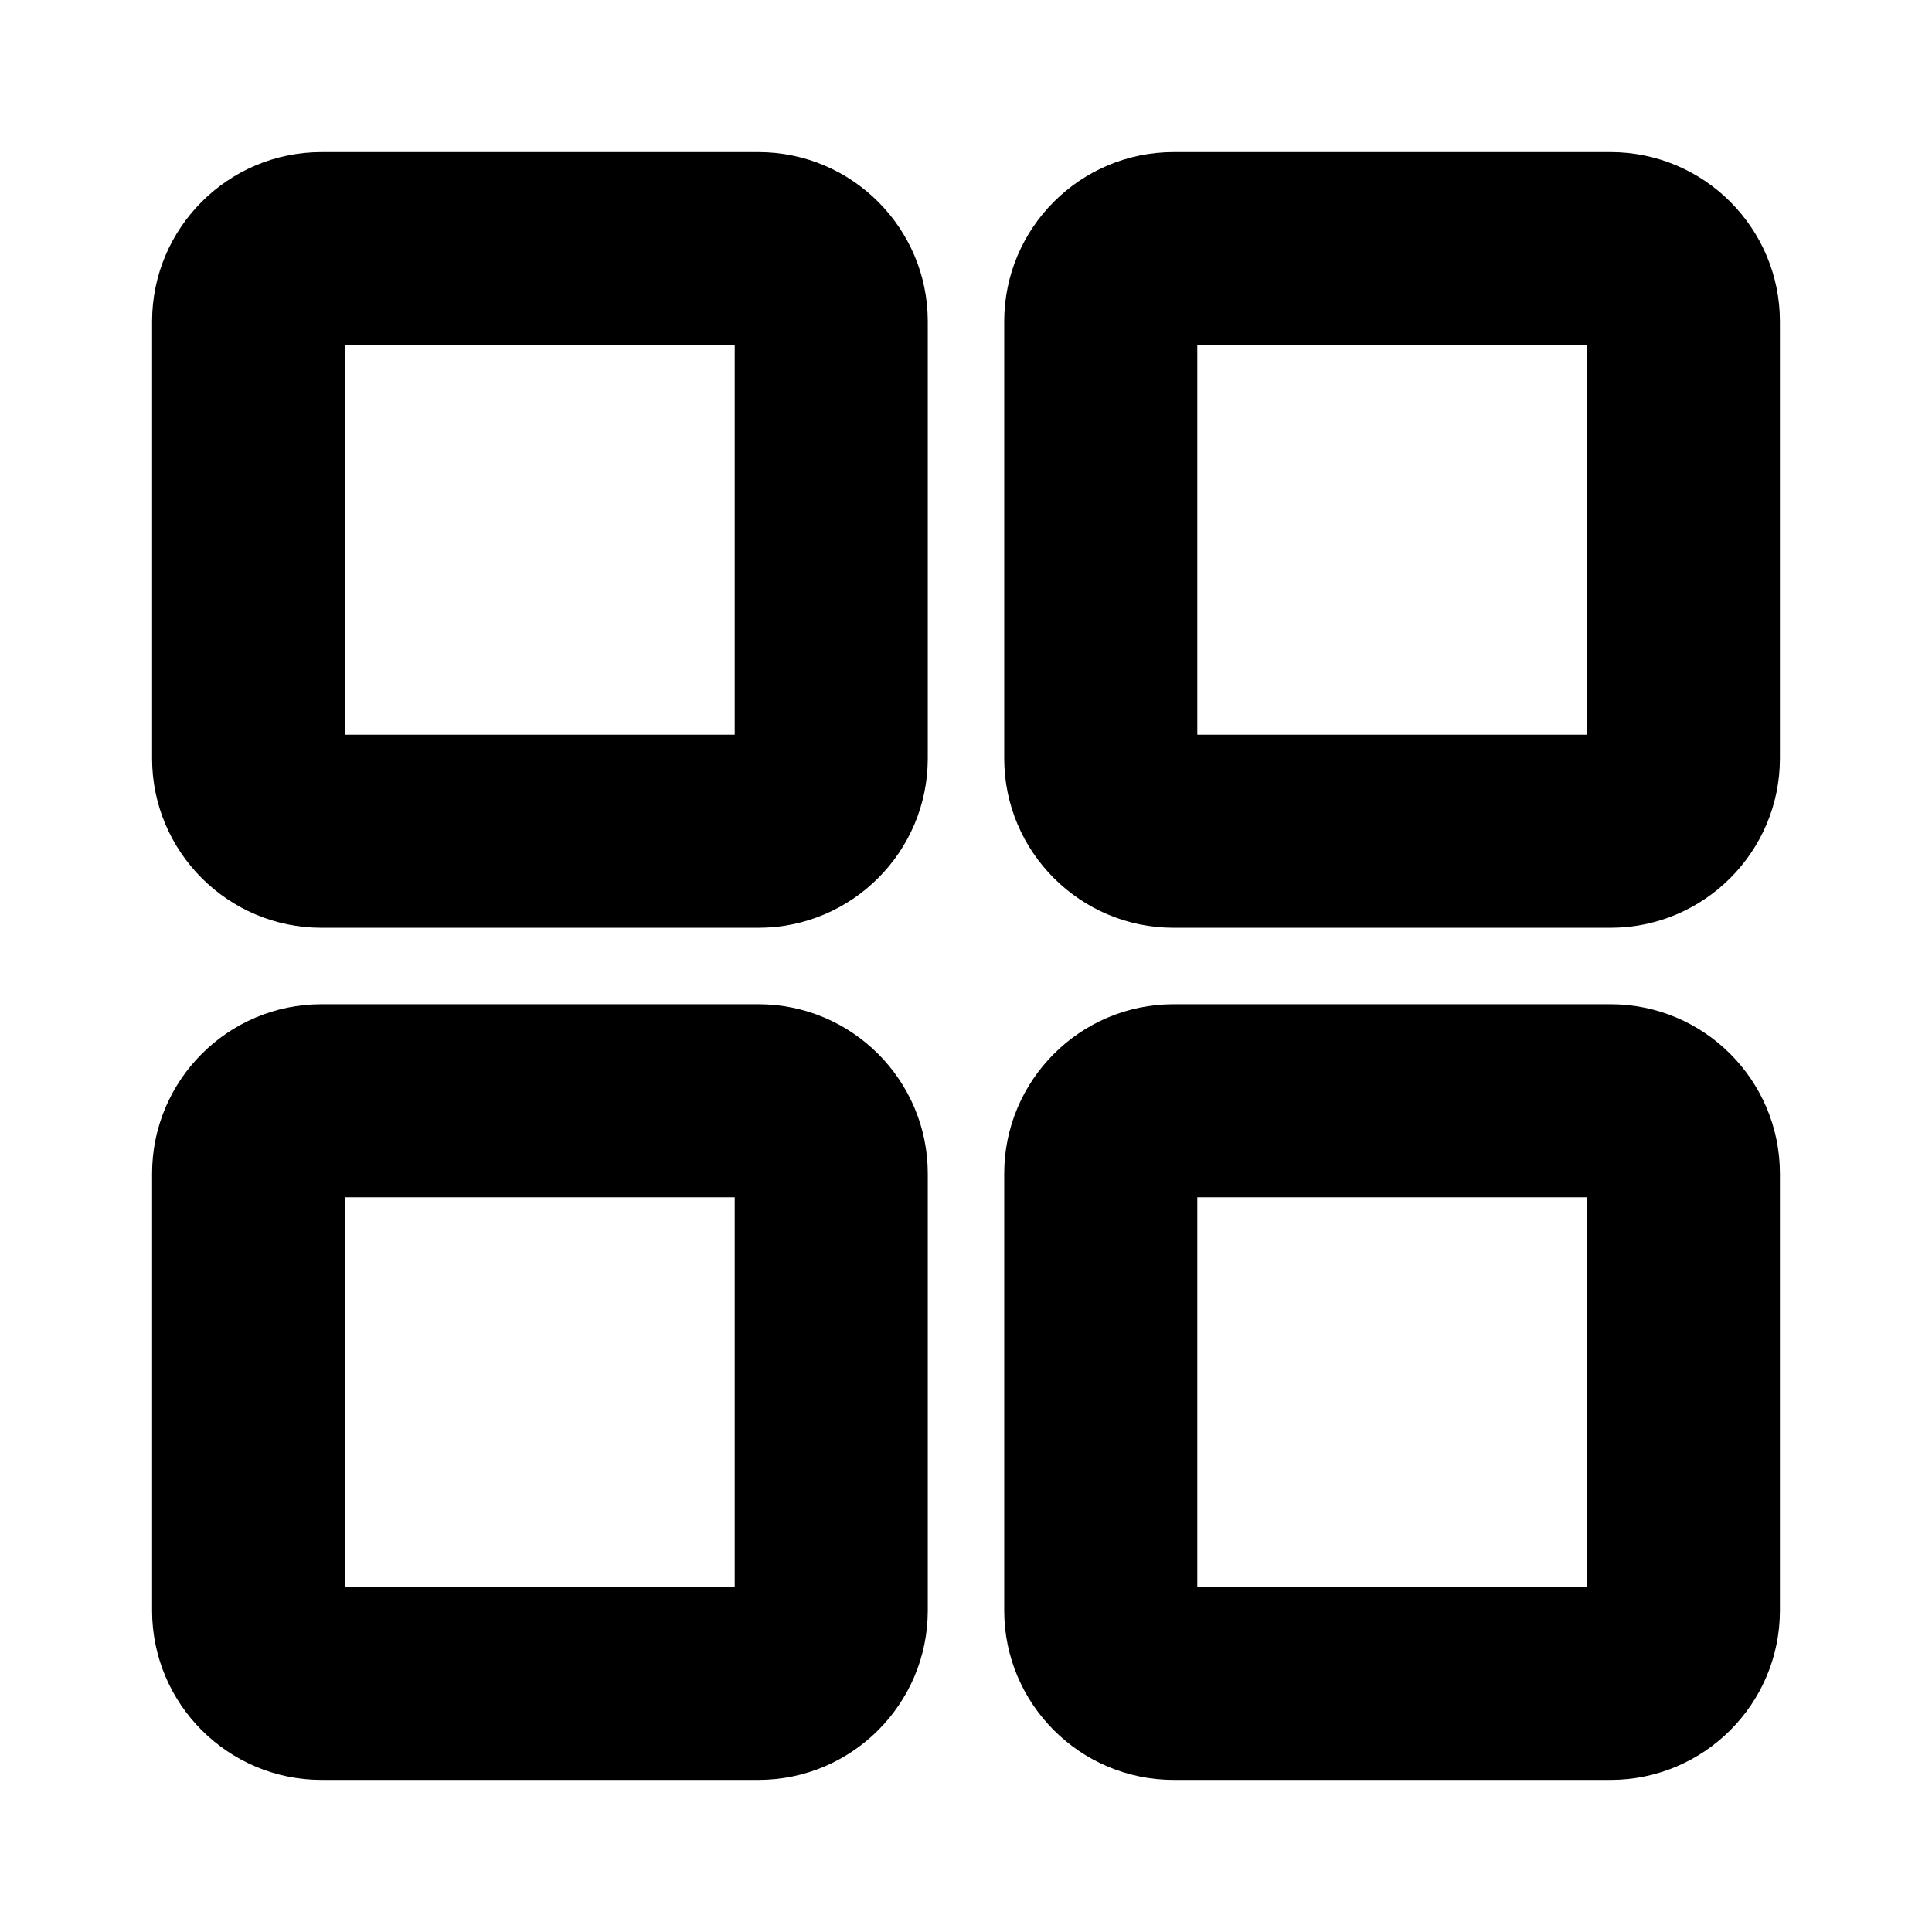
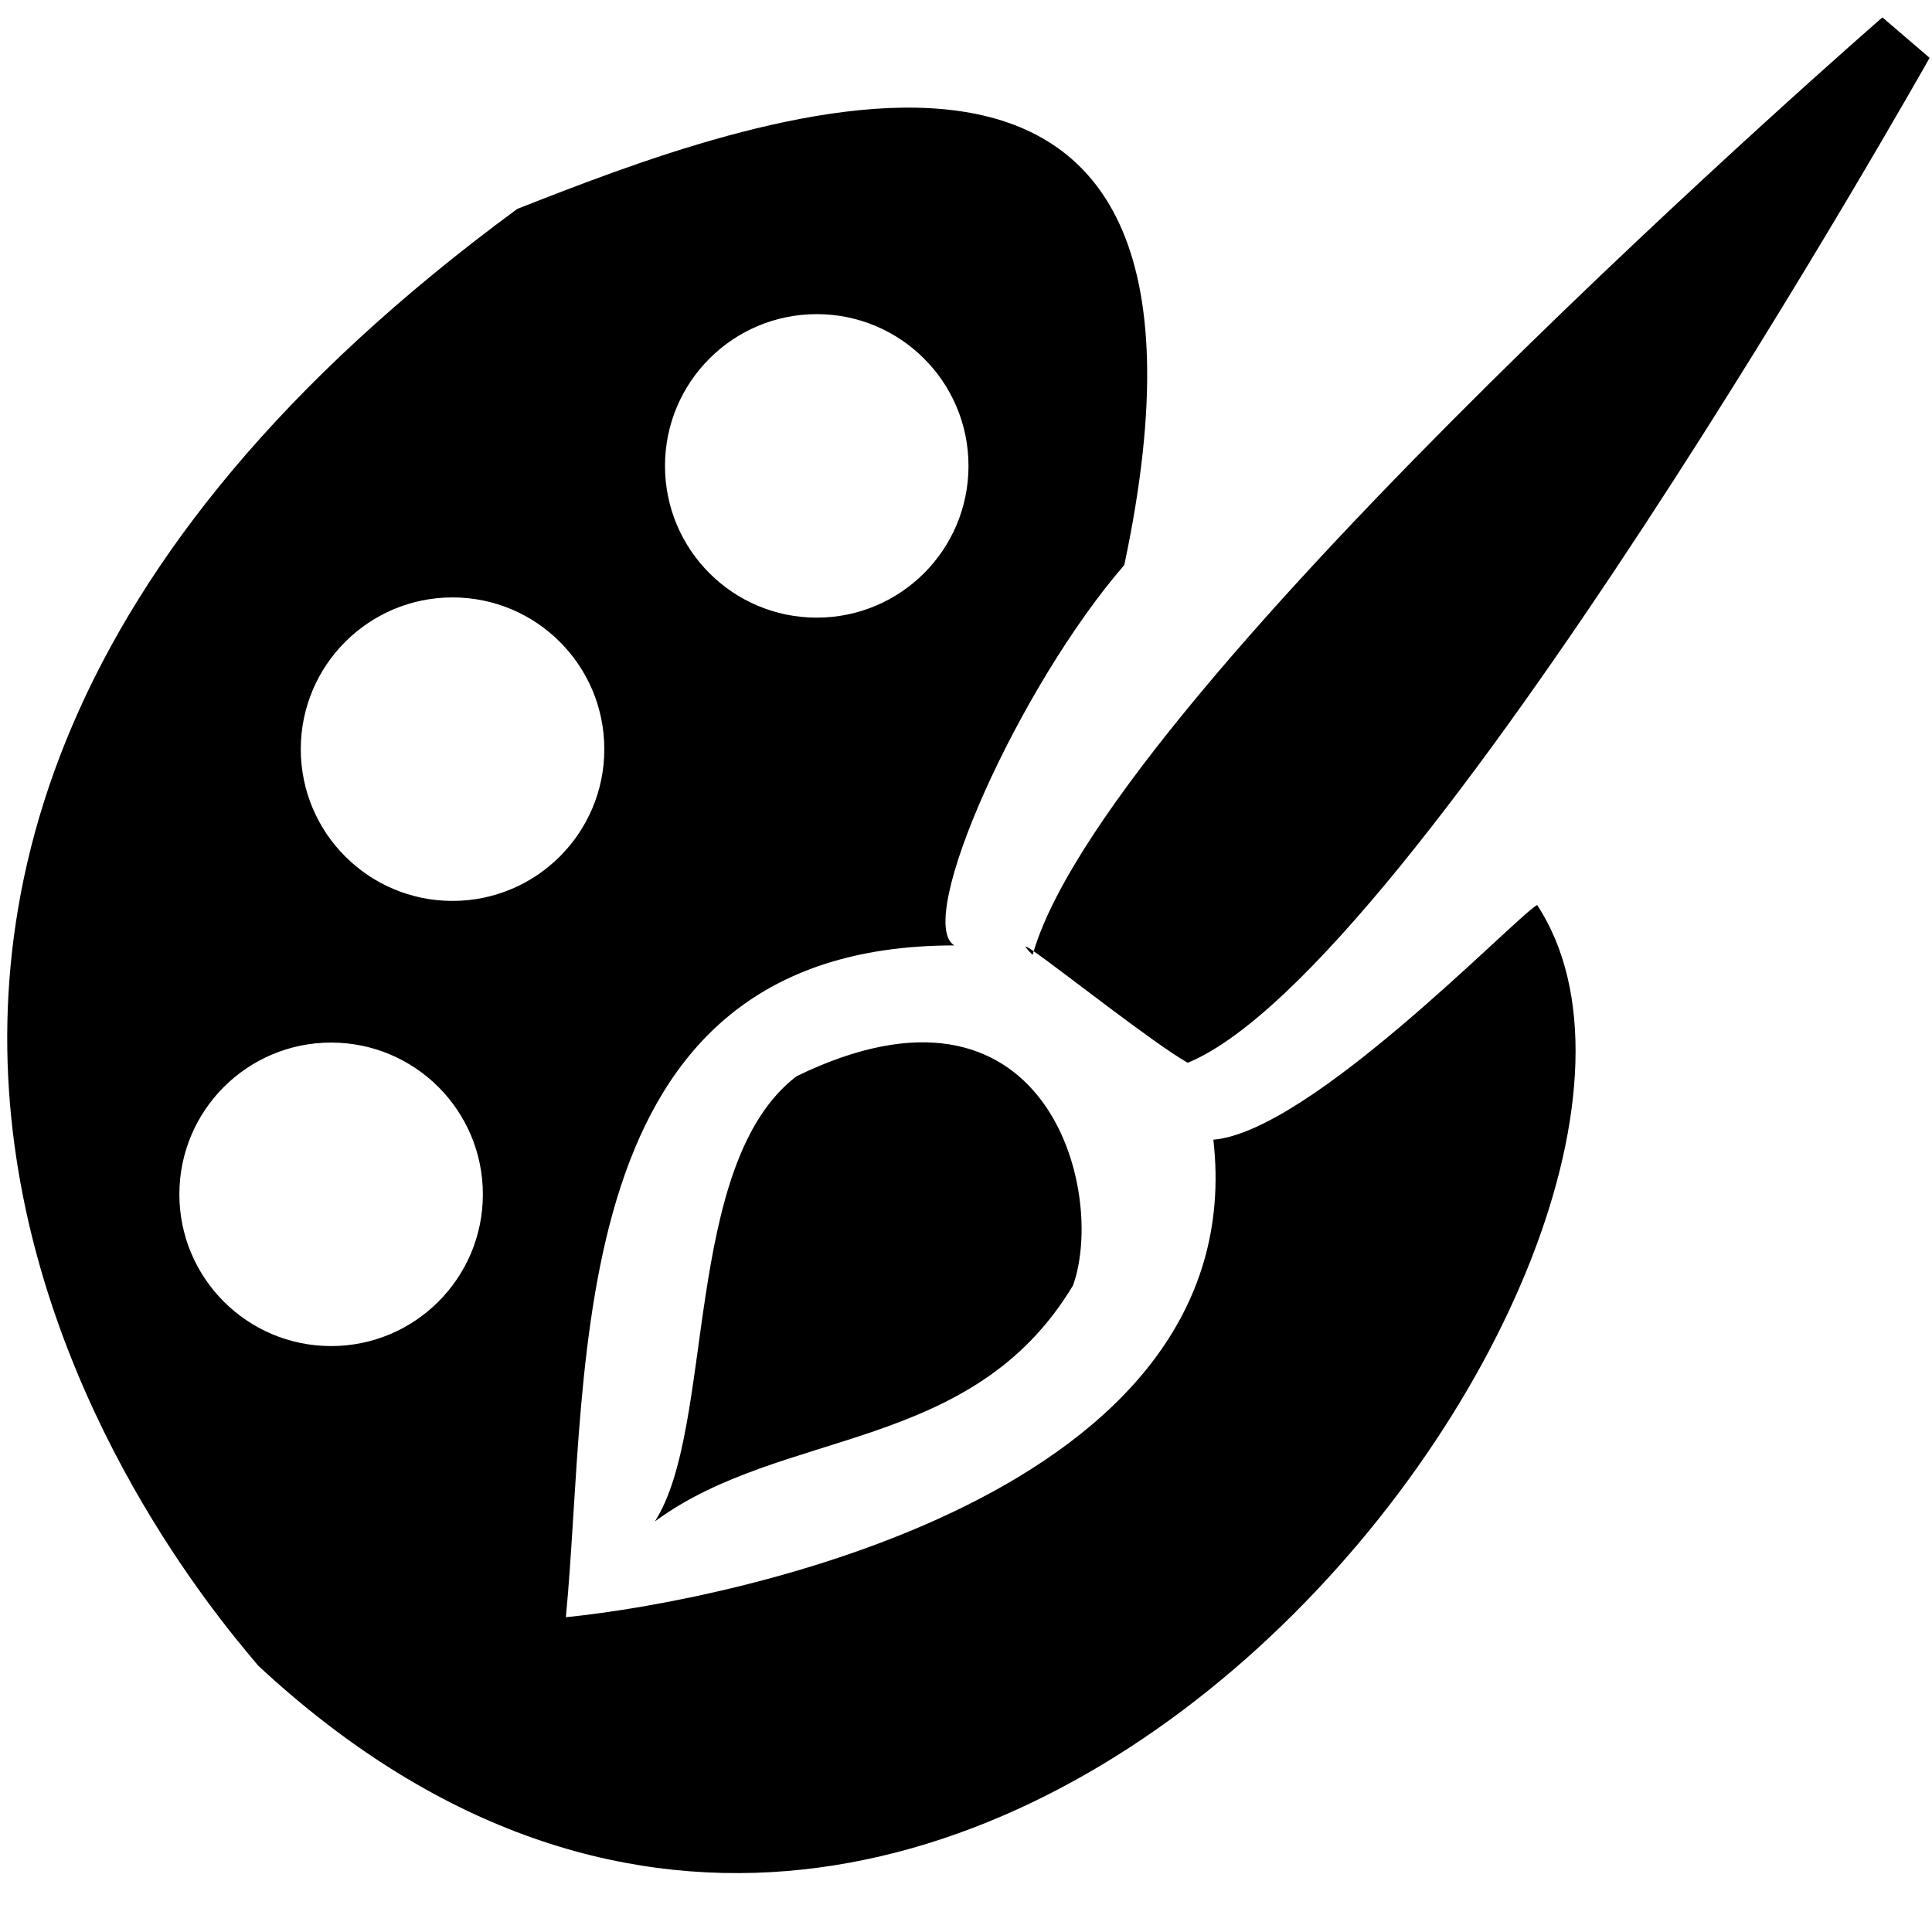
<svg xmlns="http://www.w3.org/2000/svg" class="icon" viewBox="0 0 1024 1024" width="200" height="200">
-   <path d="M853.623 943.388H622.022c-49.498 0-89.767-40.27-89.767-89.765V622.022c0-49.497 40.27-89.766 89.767-89.766h231.6c49.496 0 89.765 40.27 89.765 89.766v231.6c0 49.497-40.268 89.766-89.764 89.766zm-219.036-102.33h206.47V634.586h-206.47v206.47zm-232.609 102.33h-231.6c-49.498 0-89.766-40.27-89.766-89.765V622.022c0-49.497 40.27-89.766 89.765-89.766h231.601c49.498 0 89.766 40.27 89.766 89.766v231.6c-.001 49.497-40.27 89.766-89.766 89.766zm-219.035-102.33h206.47V634.586h-206.47v206.47zm670.68-349.314H622.022c-49.498 0-89.767-40.27-89.767-89.766v-231.6c0-49.498 40.27-89.766 89.767-89.766h231.6c49.496 0 89.765 40.27 89.765 89.765v231.601c0 49.497-40.268 89.766-89.764 89.766zM634.587 389.413h206.47v-206.47h-206.47v206.47zm-232.609 102.33h-231.6c-49.498 0-89.766-40.268-89.766-89.765v-231.6c0-49.498 40.27-89.766 89.765-89.766h231.601c49.498 0 89.766 40.27 89.766 89.765v231.601c-.001 49.497-40.27 89.766-89.766 89.766zm-219.035-102.33h206.47v-206.47h-206.47v206.47z" />
+   <path d="M643.109 604.059c21.43 188.745-257.393 244.52-343.19 253.096 12.874-132.996-4.298-356.063 205.898-356.063-21.43-12.874 34.322-137.251 90.073-201.6 72.947-343.19-201.597-235.943-321.718-188.766C-227.738 479.64 119.729 861.45 136.899 882.88c373.336 346.993 796.612-222.423 677.804-403.241-12.914 7.75-120.14 120.122-171.594 124.419zm-210.216-437.56c44.433 0 80.43 36.016 80.43 80.429 0 44.433-35.997 80.432-80.43 80.432-44.431 0-80.43-35.998-80.43-80.432 0-44.413 35.999-80.429 80.43-80.429zM175.5 713.445c-44.412 0-80.43-36.015-80.43-80.428 0-44.434 36.017-80.432 80.43-80.432 44.433 0 80.43 35.998 80.43 80.432 0 44.412-35.996 80.428-80.43 80.428zm64.348-235.943c-44.411 0-80.43-35.998-80.43-80.43 0-44.43 36.019-80.43 80.43-80.43 44.433 0 80.45 36 80.45 80.43 0 44.432-36.017 80.43-80.45 80.43zM629.51 563.3c121.552-50.041 393.23-532.64 393.23-532.64L997.72 9.21S590.336 363.45 547.876 504.183c14.603 10.043 62.994 48.46 81.633 59.117zm-82.205-57.203c.178-.63.38-1.274.573-1.914-5.002-3.438-6.05-3.558-.573 1.914zm-125.145 64.346c-60.757 46.47-42.899 185.902-75.063 235.942 67.92-50.04 168.024-35.754 221.636-125.104 17.879-50.06-14.286-175.184-146.573-110.838z" />
</svg>
